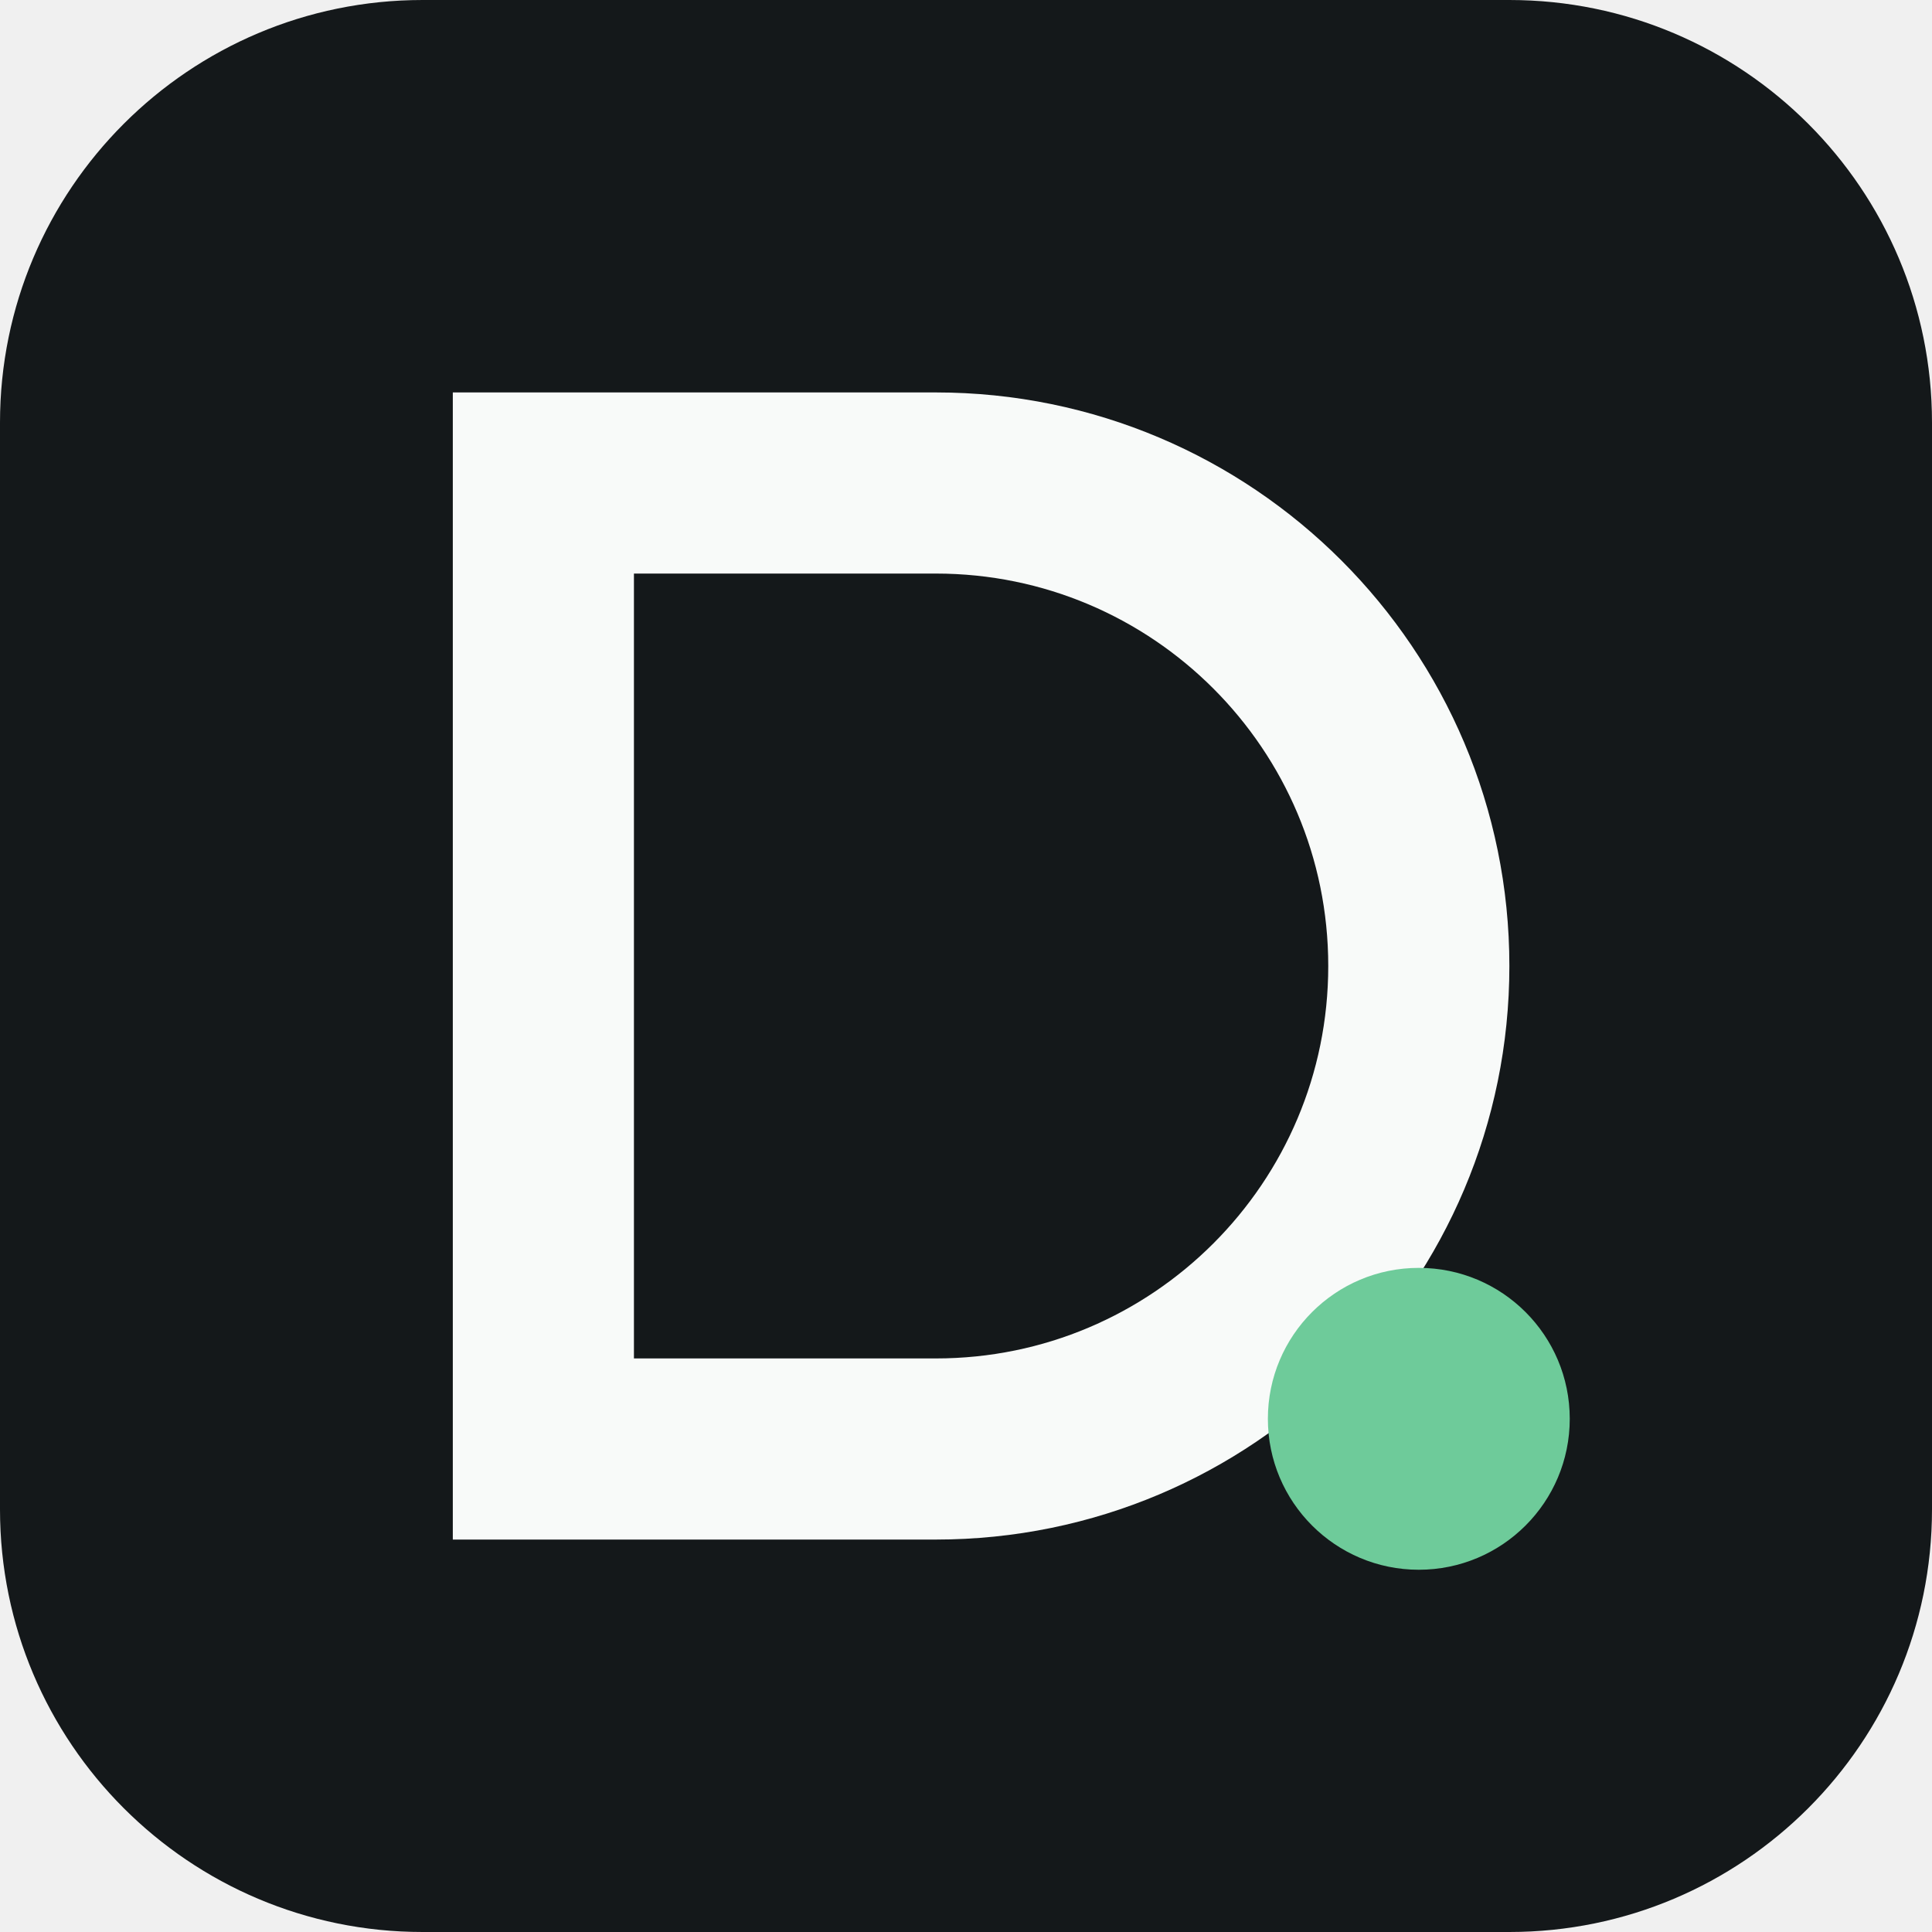
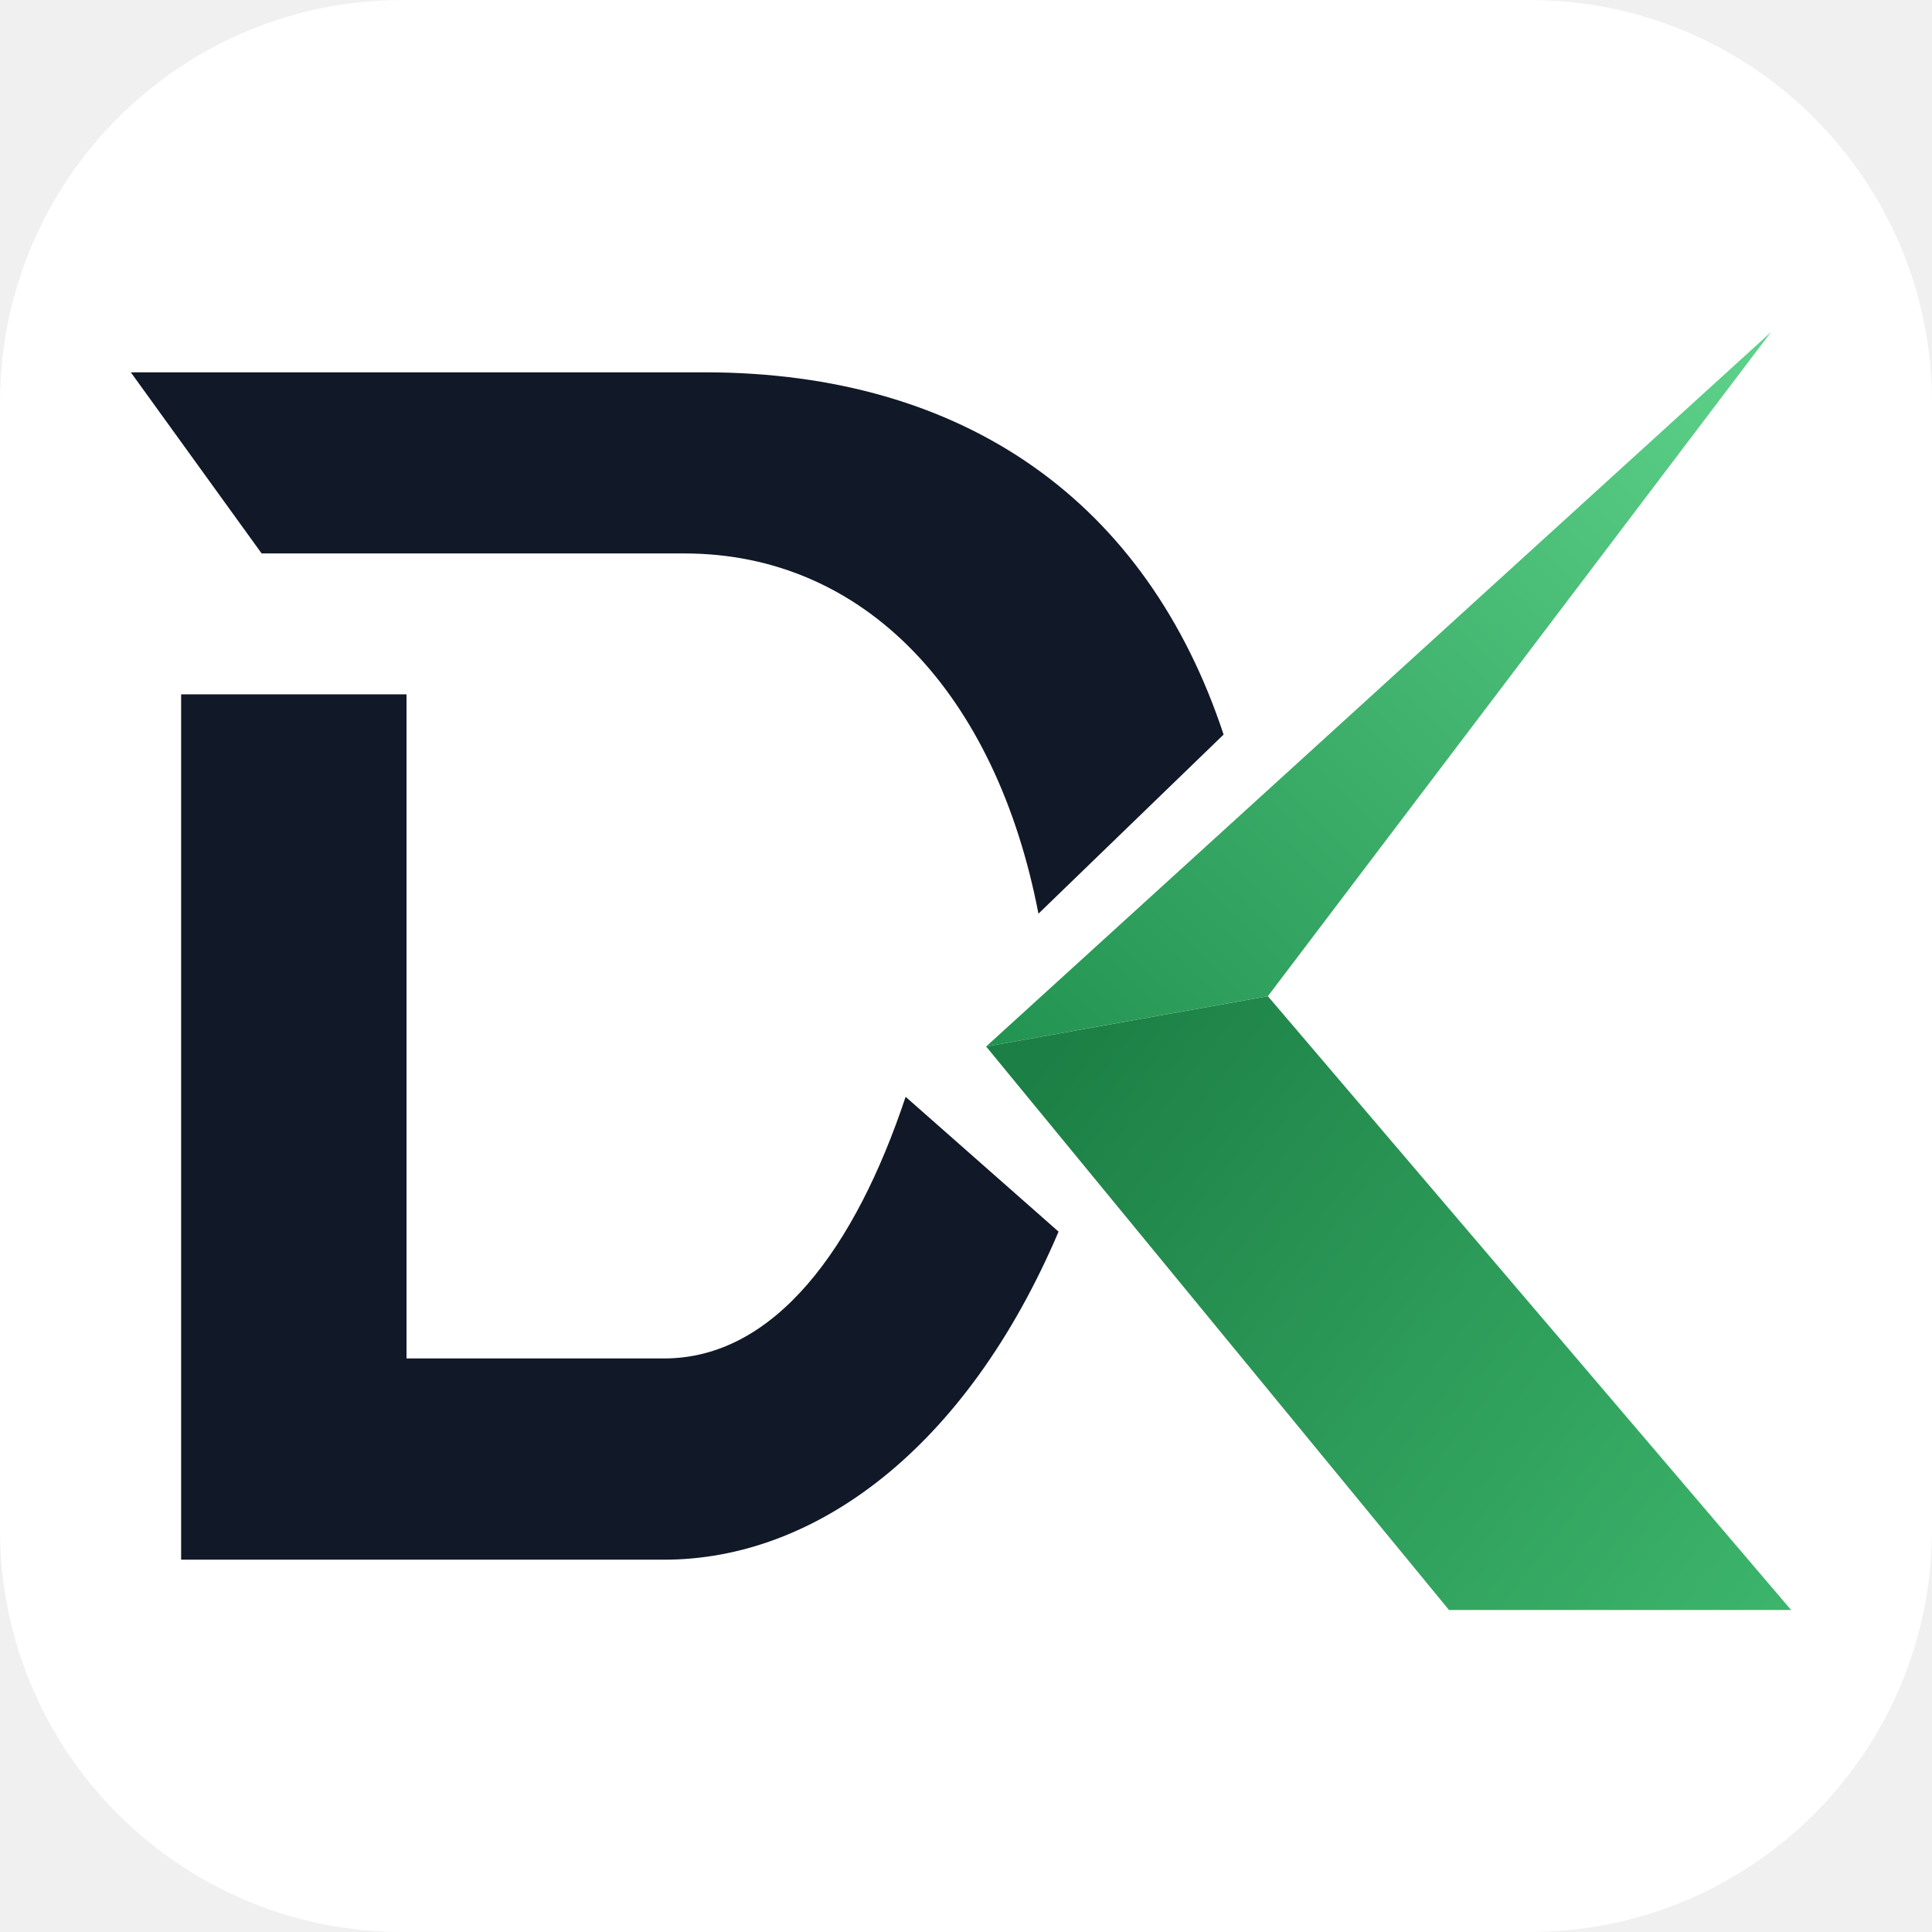
- <svg xmlns="http://www.w3.org/2000/svg" viewBox="0 0 32 32">
-   <rect width="32" height="32" rx="7" fill="#14181a" />
-   <path d="M9 8h6.5a8 8 0 0 1 0 16H9z" fill="none" stroke="#f8faf9" stroke-width="3" />
-   <circle cx="23.5" cy="23.5" r="2.5" fill="#6ecb9a" />
+ <svg xmlns="http://www.w3.org/2000/svg" viewBox="0 0 96 96">
+   <defs>
+     <linearGradient id="b" x1="86" y1="4" x2="47" y2="44" gradientUnits="userSpaceOnUse">
+       <stop offset="0" stop-color="#5fd38b" />
+       <stop offset="1" stop-color="#1f8f4e" />
+     </linearGradient>
+     <linearGradient id="n" x1="50" y1="40" x2="86" y2="68" gradientUnits="userSpaceOnUse">
+       <stop offset="0" stop-color="#1c7f45" />
+       <stop offset="1" stop-color="#3cb46b" />
+     </linearGradient>
+   </defs>
+   <rect width="96" height="96" rx="20" fill="#ffffff" />
+   <g transform="translate(2 12)">
+     <path d="M4.5 6.5H33C46 6.5 55 13 58.8 24.5L49.6 33.4C47.5 22.5 41 15.5 32 15.5H11Z" fill="#111827" />
+     <path d="M7 22.5H18.2V55.5H31C36.5 55.5 40.5 50 43 42.5L50.6 49.2C46 60 38.5 65.5 31 65.5H7Z" fill="#111827" />
+     <path d="M47 40L61 37.5L87 68H70Z" fill="url(#n)" />
+     <path d="M86 4.5L61 37.5L47 40Z" fill="url(#b)" />
+   </g>
</svg>
